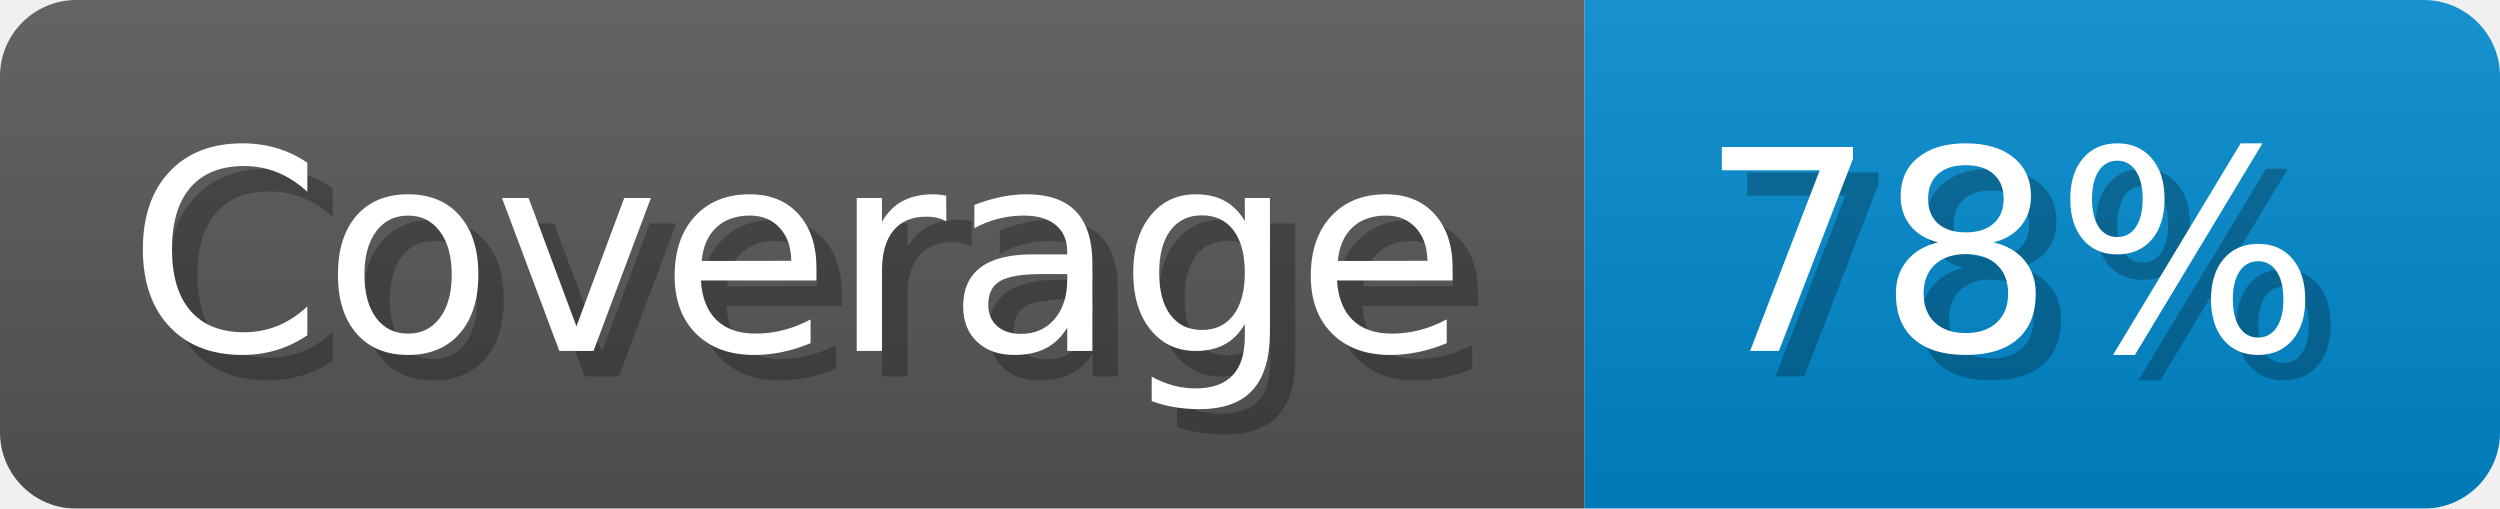
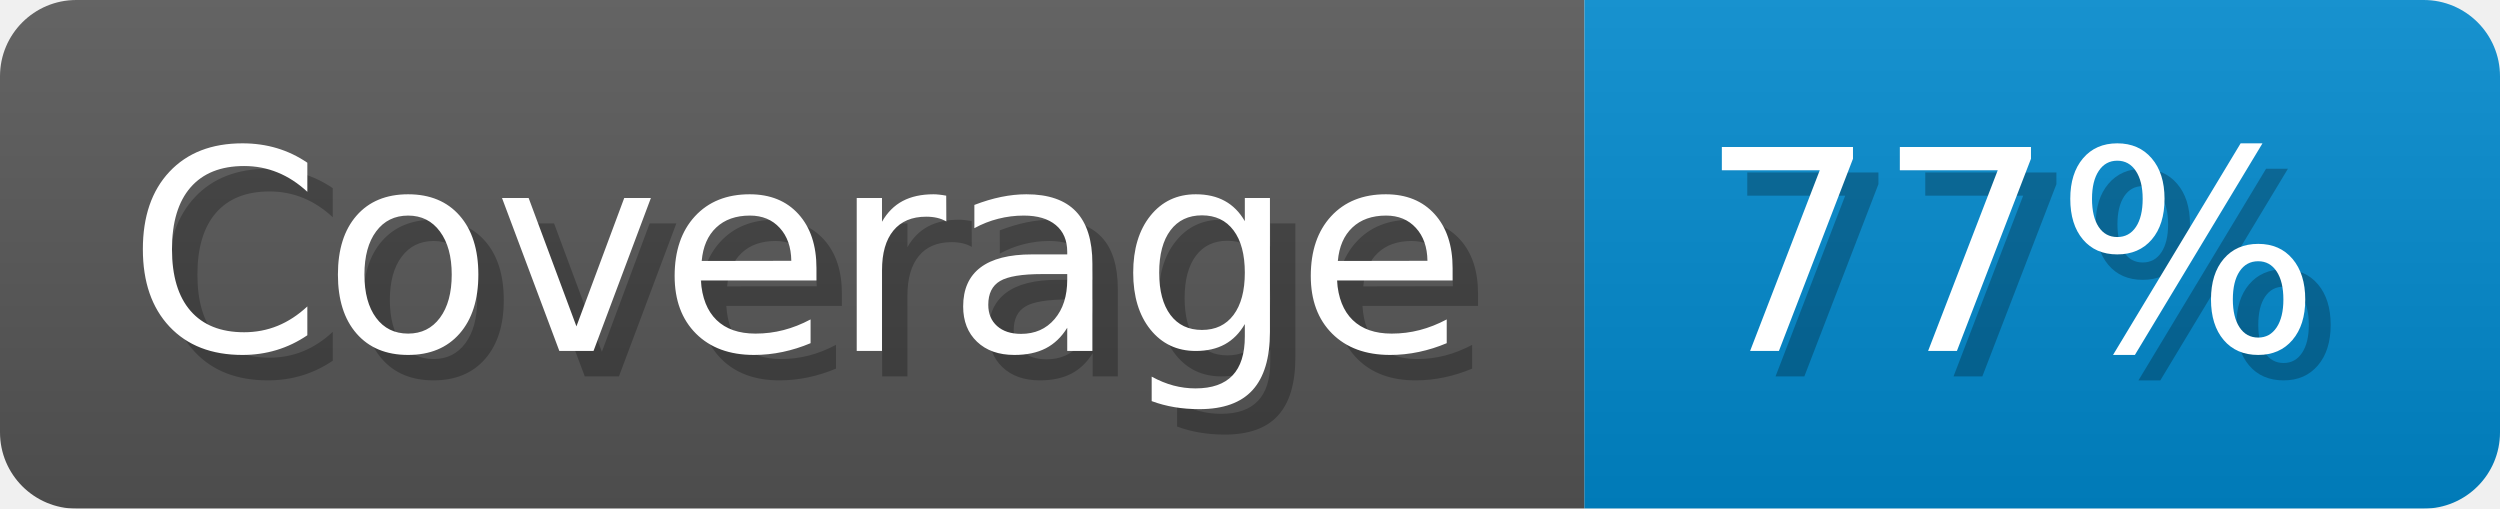
- <svg xmlns="http://www.w3.org/2000/svg" width="98.3" height="20" viewBox="0 0 983 200" role="img" aria-label="Coverage: 78%">
+ <svg xmlns="http://www.w3.org/2000/svg" width="98.3" height="20" viewBox="0 0 983 200" role="img" aria-label="Coverage: 77%">
  <linearGradient id="a" x2="0" y2="100%">
    <stop offset="0" stop-opacity=".1" stop-color="#EEE" />
    <stop offset="1" stop-opacity=".1" />
  </linearGradient>
  <mask id="m">
    <rect width="983" height="200" rx="30" fill="#FFF" />
  </mask>
  <g mask="url(#m)">
    <rect width="623" height="200" fill="#555" />
    <rect width="360" height="200" fill="#08C" x="623" />
    <rect width="983" height="200" fill="url(#a)" />
  </g>
  <g aria-hidden="true" fill="#fff" text-anchor="start" font-family="Verdana,DejaVu Sans,sans-serif" font-size="110">
    <text x="60" y="148" textLength="523" fill="#000" opacity="0.25">Coverage</text>
    <text x="50" y="138" textLength="523">Coverage</text>
-     <text x="678" y="148" textLength="260" fill="#000" opacity="0.25">78%</text>
-     <text x="668" y="138" textLength="260">78%</text>
+     <text x="678" y="148" textLength="260" fill="#000" opacity="0.25">77%</text>
+     <text x="668" y="138" textLength="260">77%</text>
  </g>
</svg>
